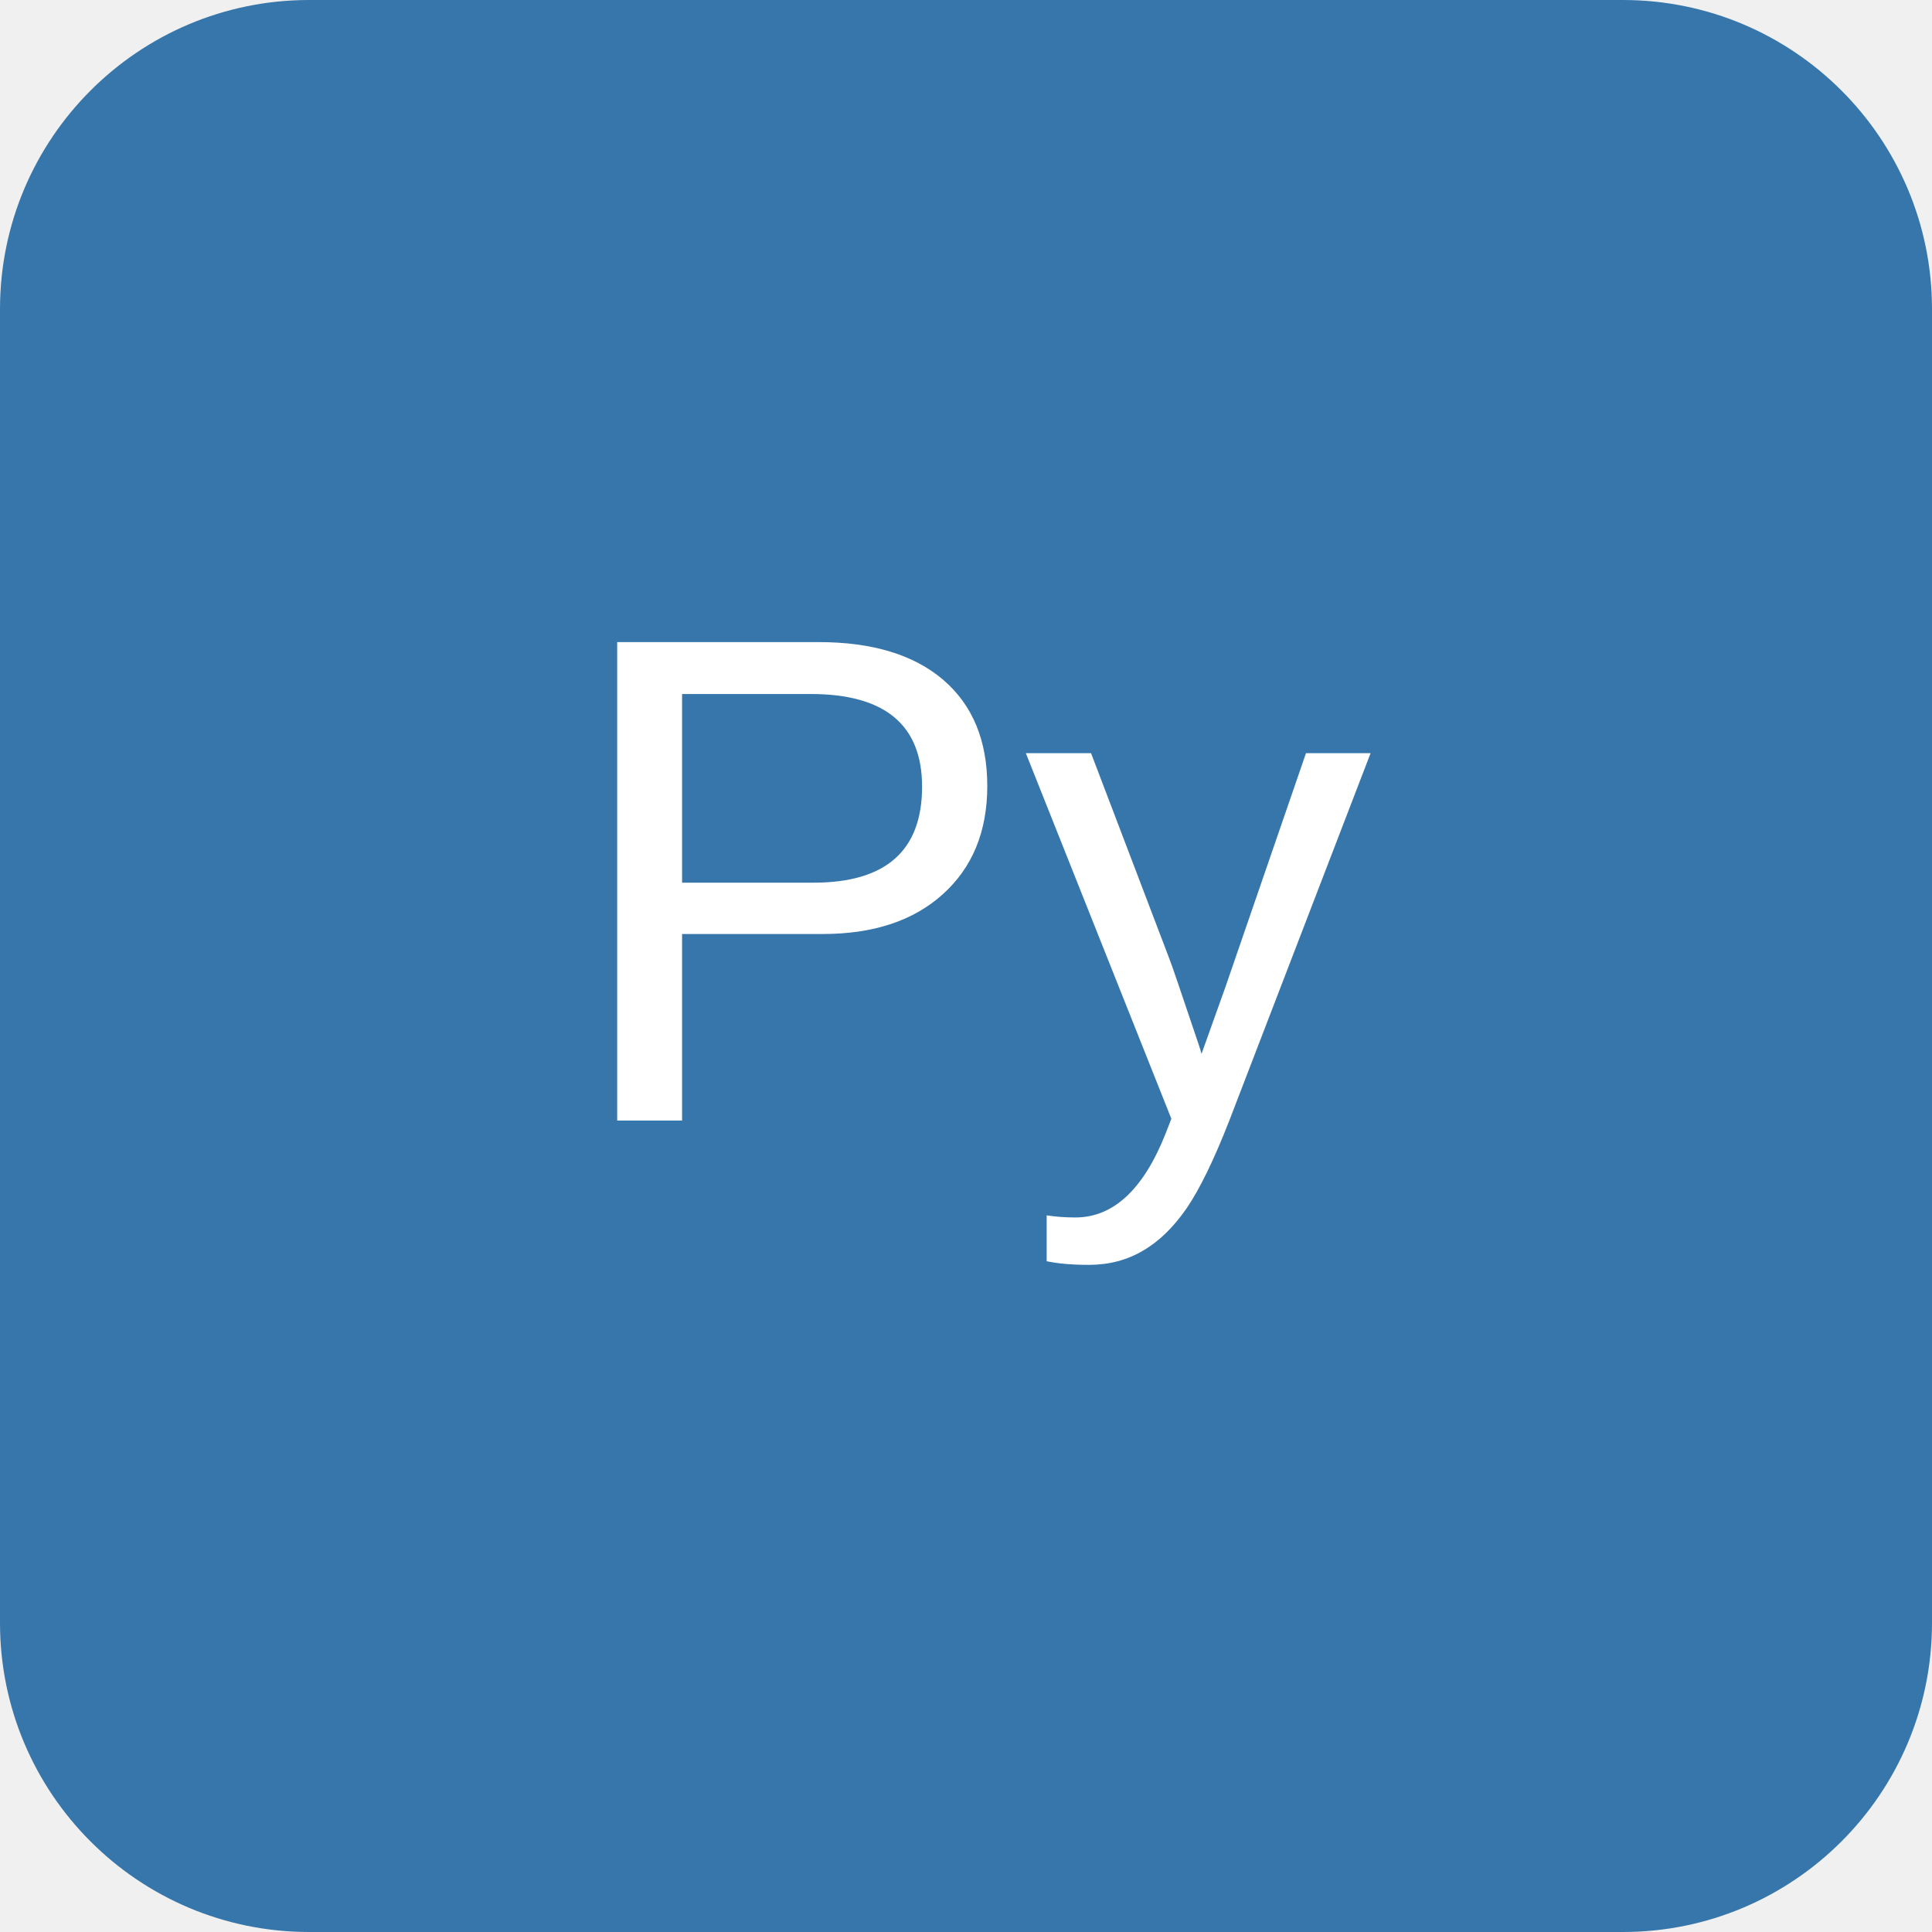
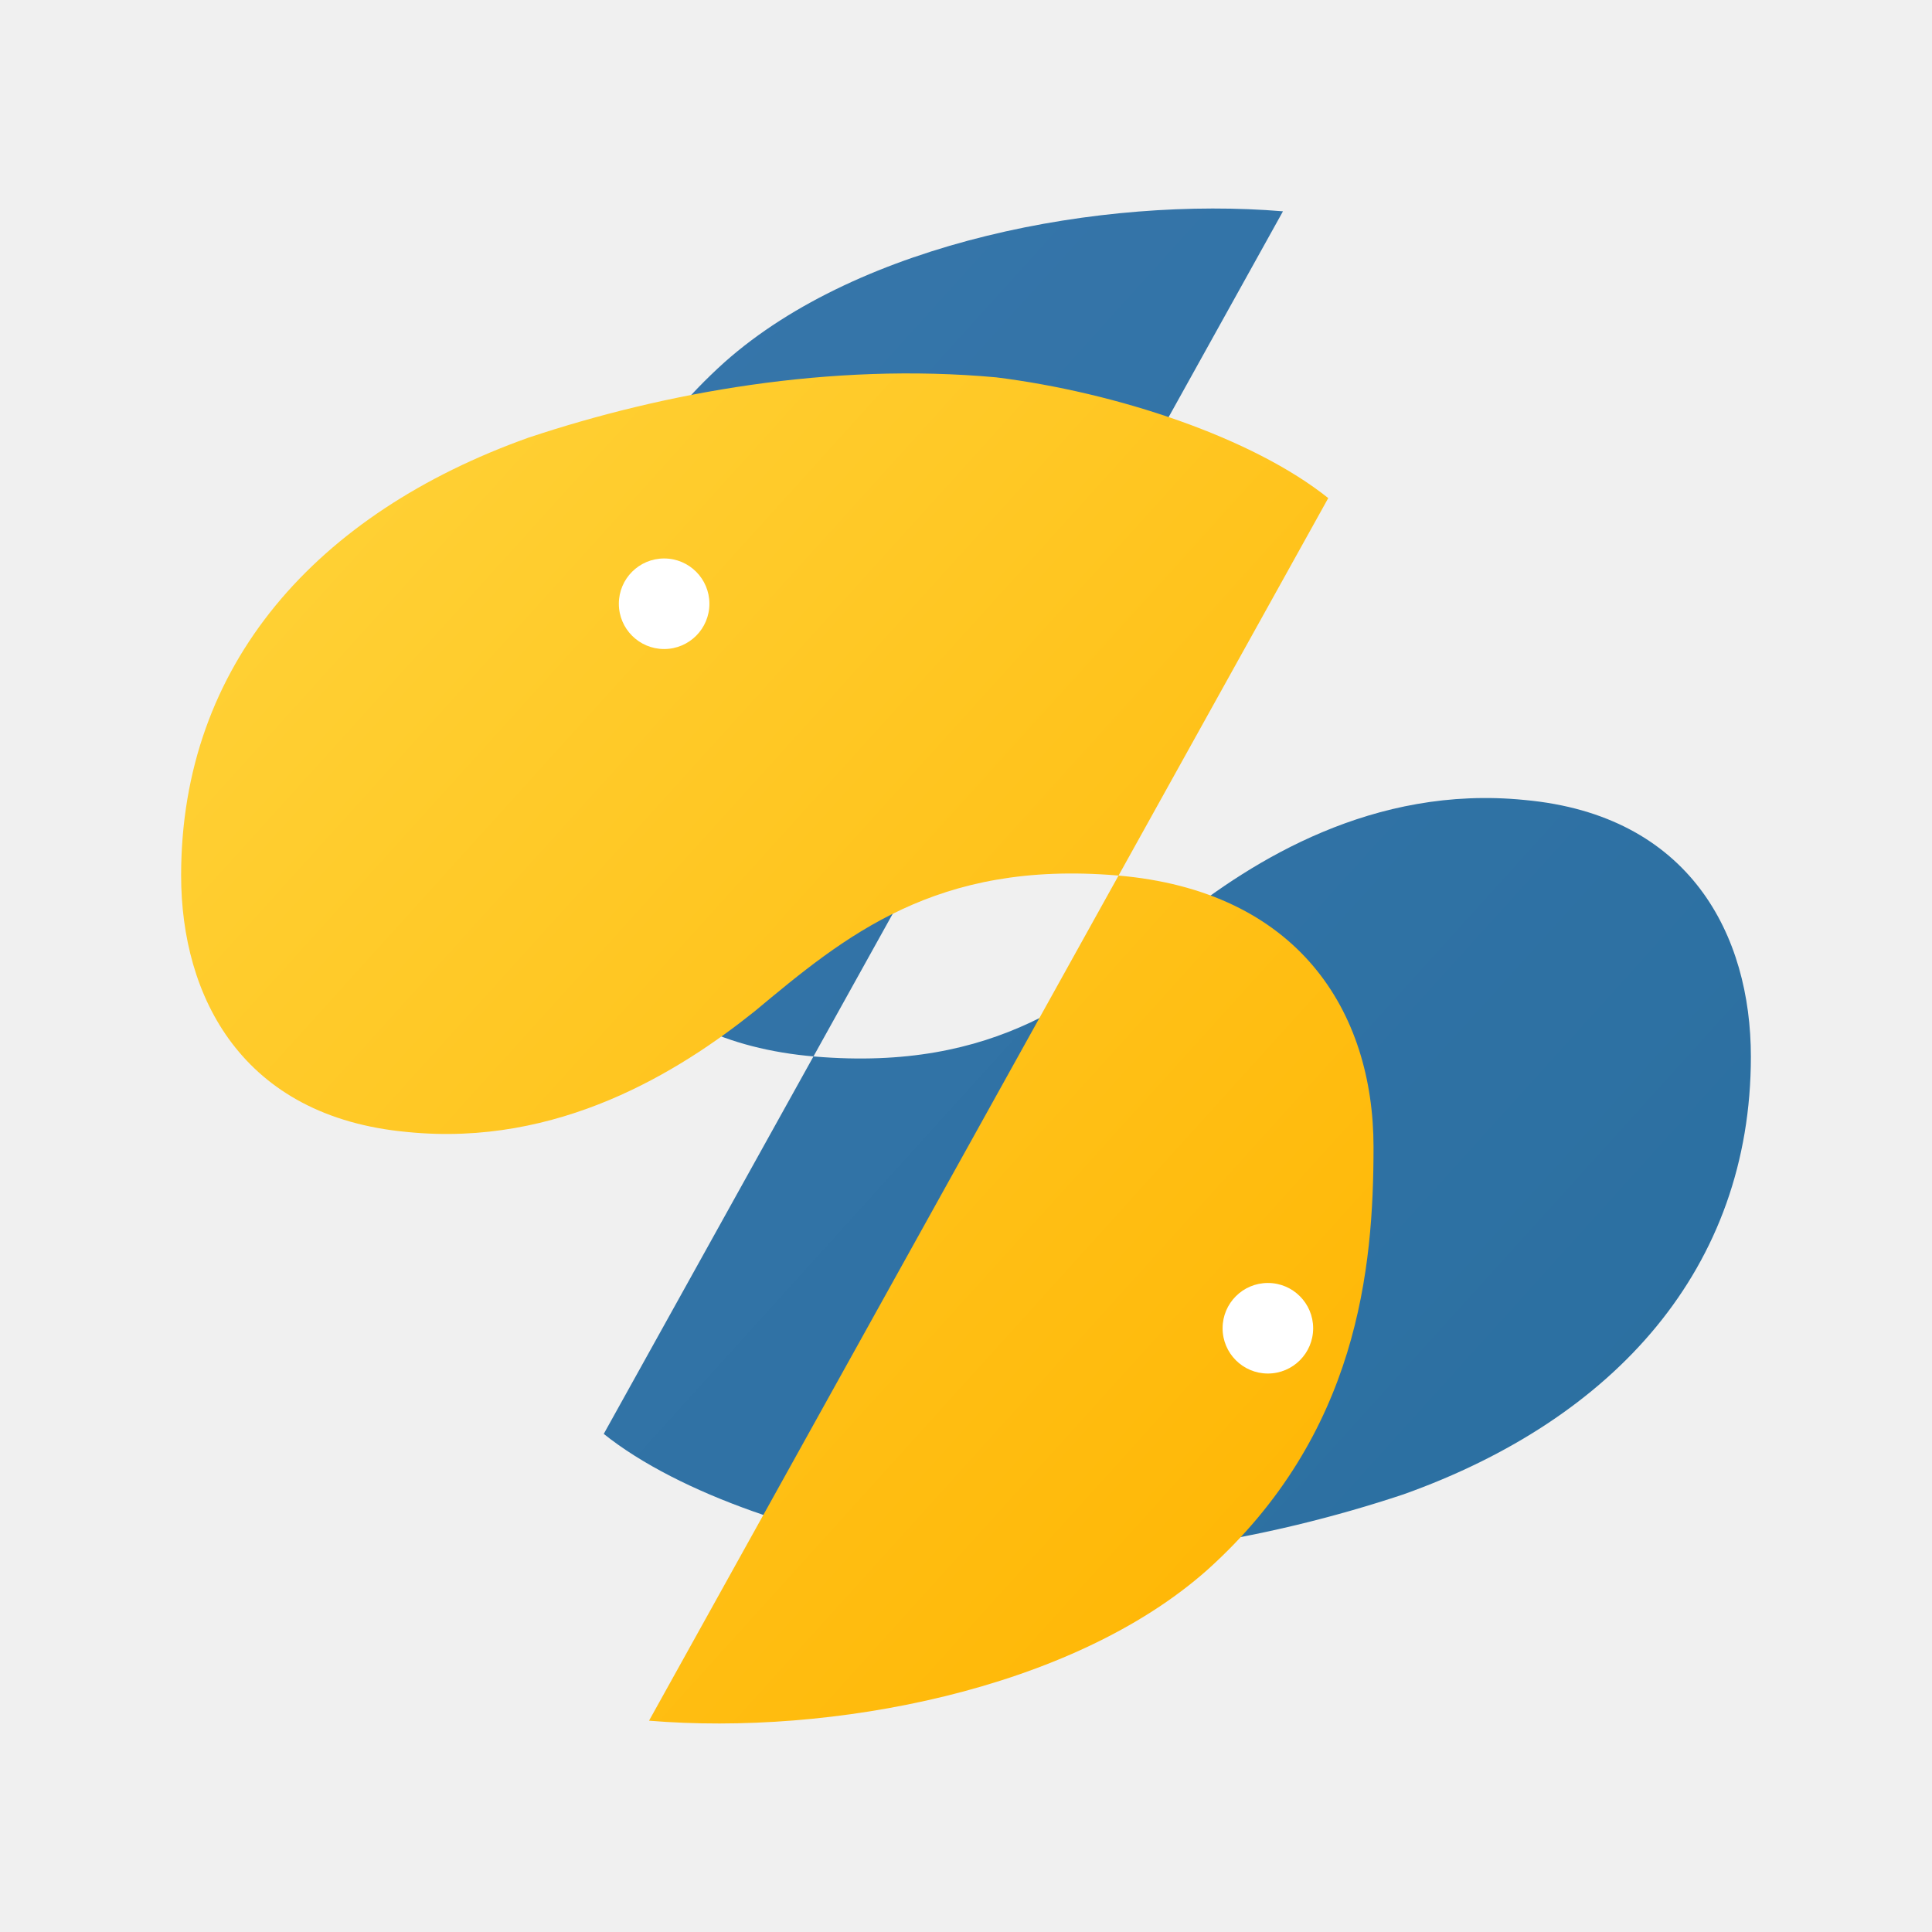
- <svg xmlns="http://www.w3.org/2000/svg" viewBox="0 0 100 100">
-   <rect width="100" height="100" rx="16" fill="#3776AB" />
-   <text x="50" y="58" font-family="Arial, Helvetica, sans-serif" font-size="36" fill="#fff" text-anchor="middle">Py</text>
+ <svg xmlns="http://www.w3.org/2000/svg" viewBox="0 0 256 256" width="256" height="256">
+   <defs>
+     <linearGradient id="g1" x1="0" x2="1" y1="0" y2="1">
+       <stop offset="0" stop-color="#3776AB" />
+       <stop offset="1" stop-color="#2A6FA0" />
+     </linearGradient>
+     <linearGradient id="g2" x1="0" x2="1" y1="0" y2="1">
+       <stop offset="0" stop-color="#FFD43B" />
+       <stop offset="1" stop-color="#FFB400" />
+     </linearGradient>
+   </defs>
+   <rect width="256" height="256" rx="32" fill="none" />
+   <path d="M170 28c-24-2-56 4-74 20-20 18-22 40-22 56 0 18 10 34 34 36s36-8 48-18c10-8 26-18 46-16 22 2 30 18 30 34 0 28-18 48-46 58-18 6-40 10-62 8-16-2-34-8-44-16" fill="url(#g1)" />
+   <path d="M86 228c24 2 56-4 74-20 20-18 22-40 22-56 0-18-10-34-34-36s-36 8-48 18c-10 8-26 18-46 16-22-2-30-18-30-34 0-28 18-48 46-58 18-6 40-10 62-8 16 2 34 8 44 16" fill="url(#g2)" />
+   <circle cx="88" cy="80" r="6" fill="#fff" />
+   <circle cx="168" cy="176" r="6" fill="#fff" />
</svg>
